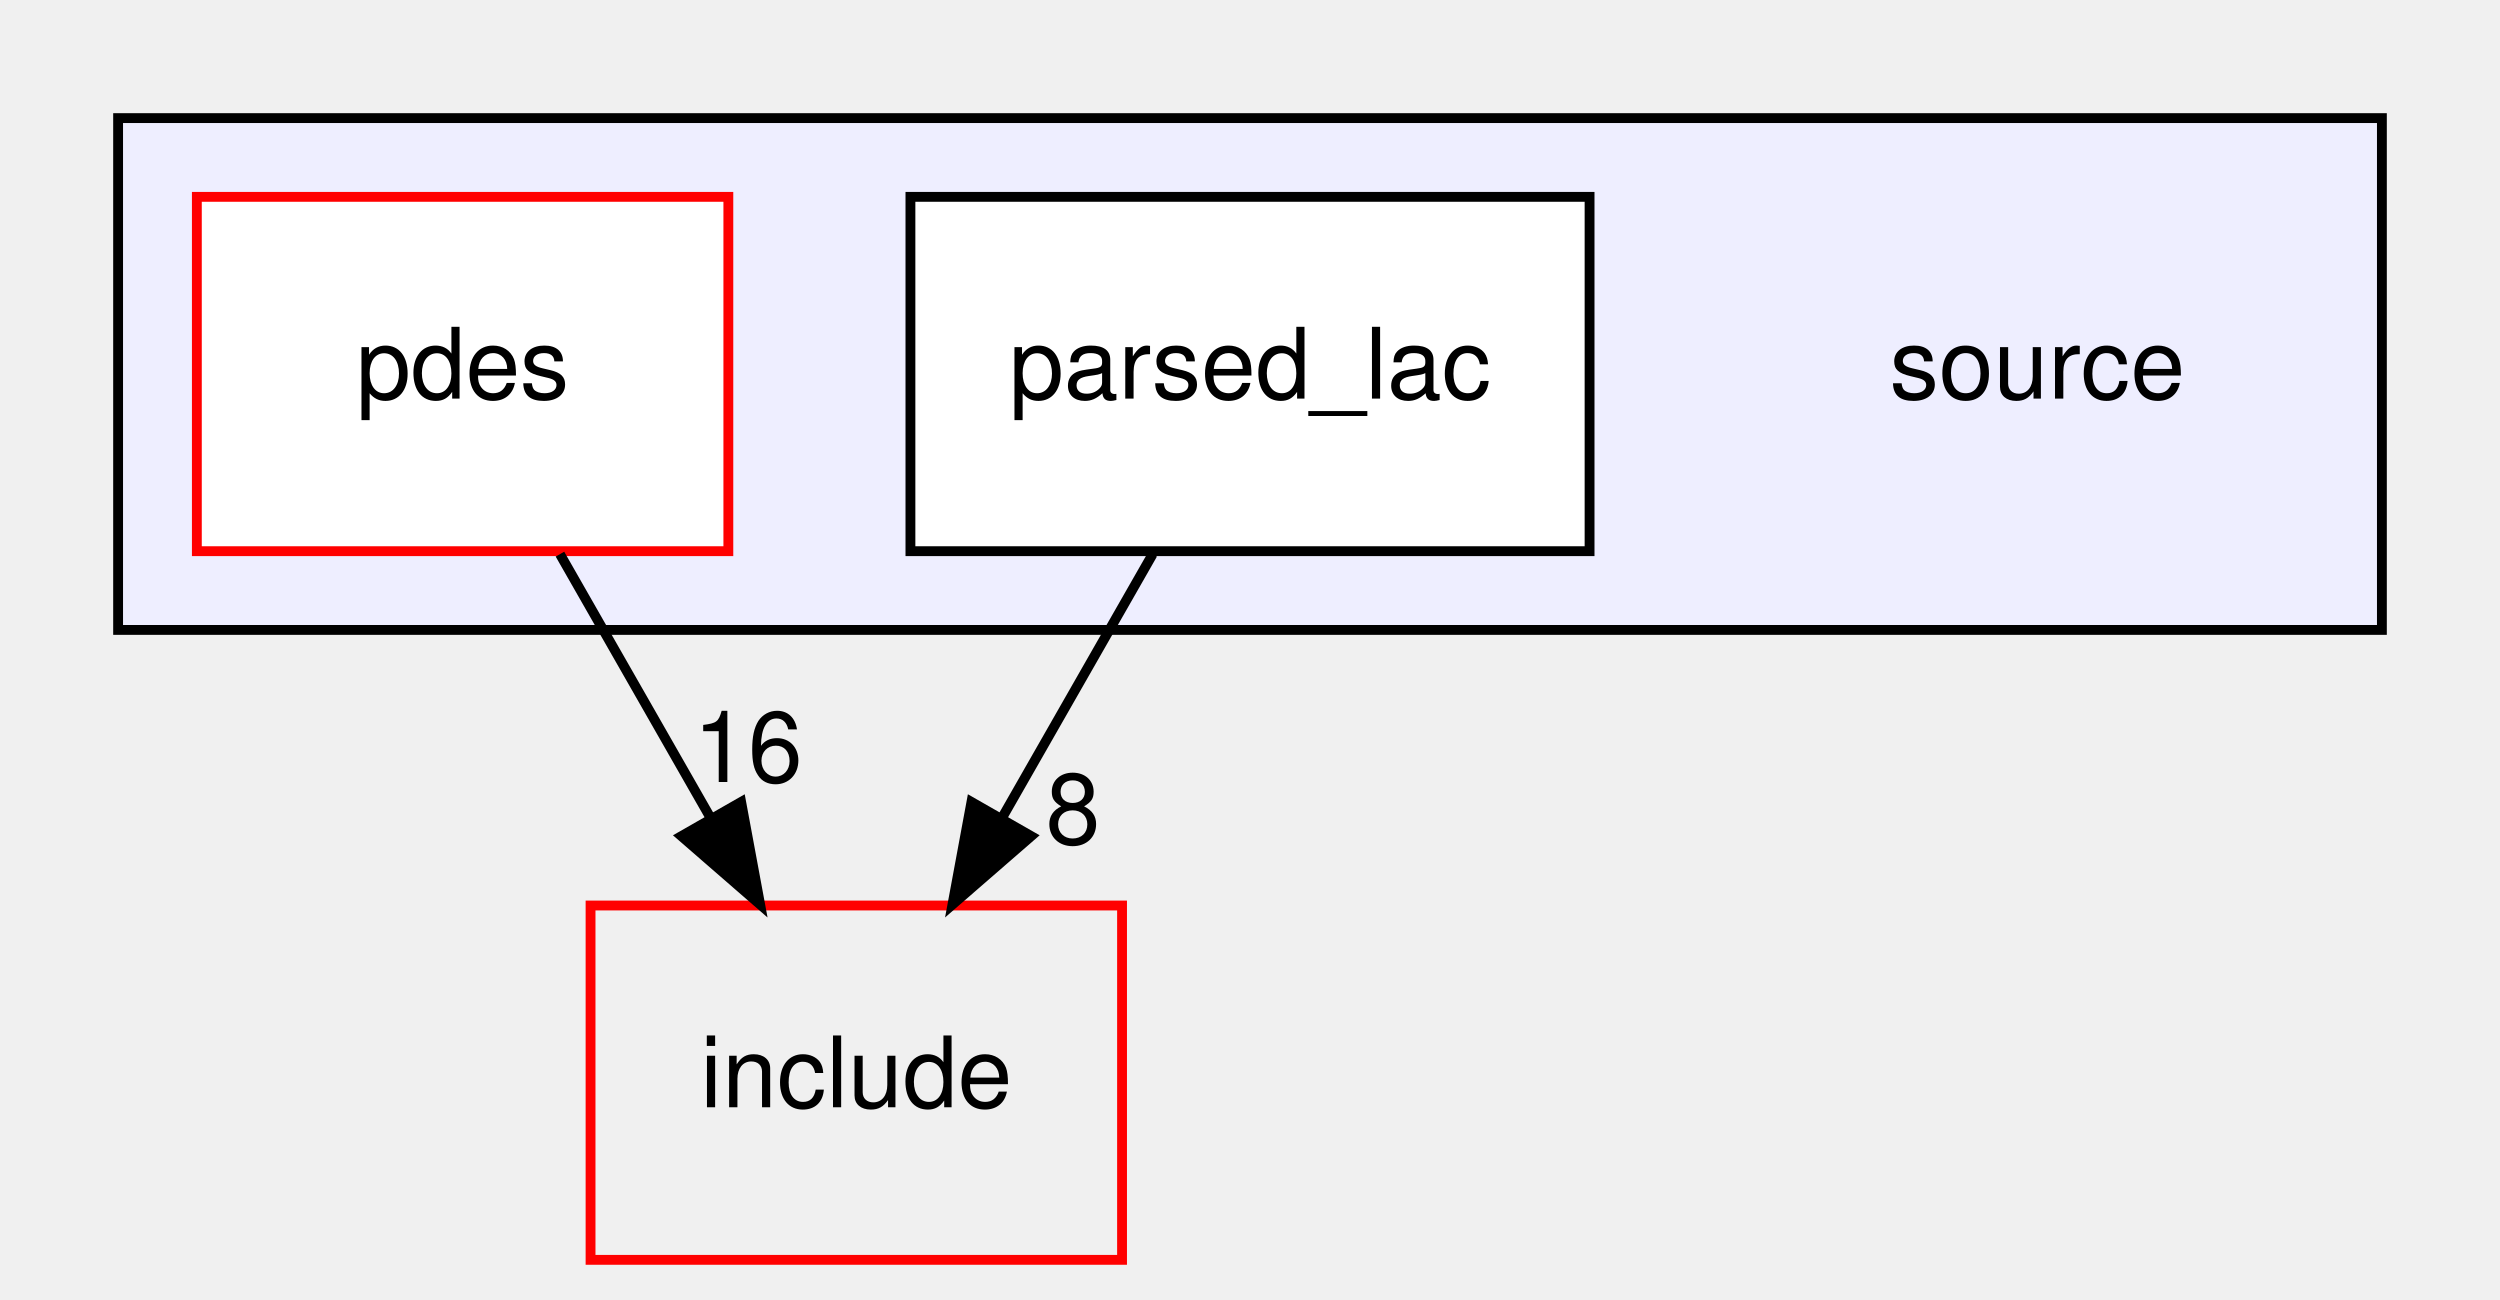
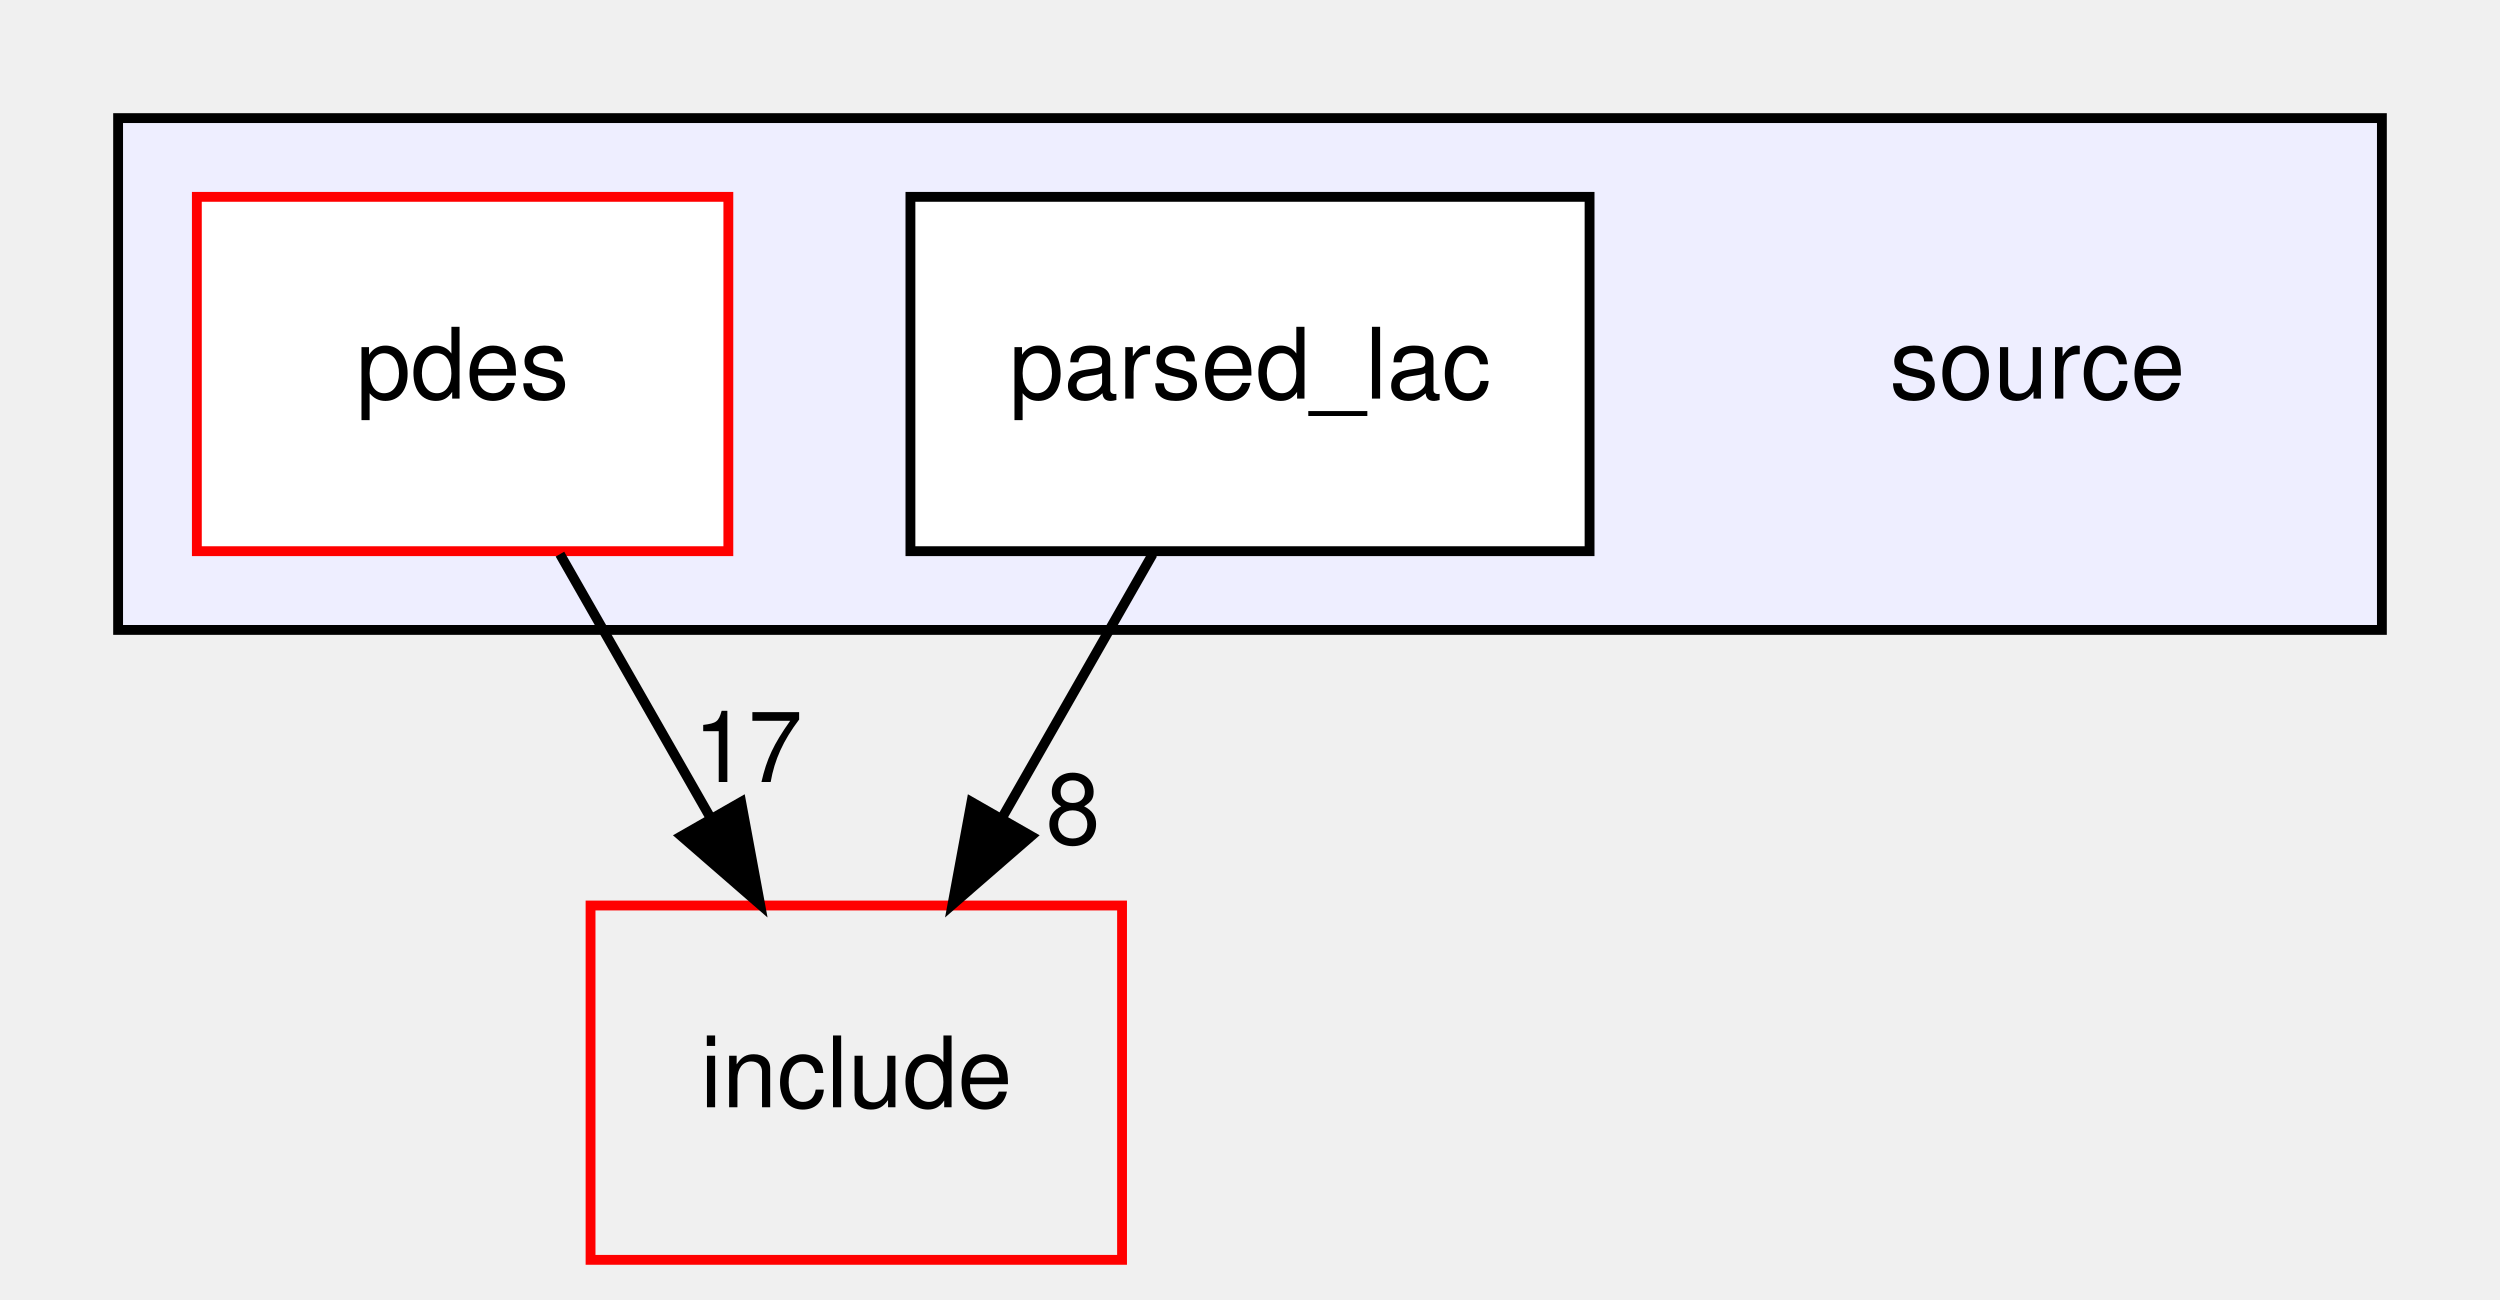
<svg xmlns="http://www.w3.org/2000/svg" xmlns:xlink="http://www.w3.org/1999/xlink" width="254pt" height="132pt" viewBox="0.00 0.00 254.00 132.00">
  <g id="graph0" class="graph" transform="scale(1 1) rotate(0) translate(4 128)">
    <g id="clust1" class="cluster">
      <g id="a_clust1">
        <a xlink:href="dir_b2f33c71d4aa5e7af42a1ca61ff5af1b.html" target="_top">
          <polygon fill="#eeeeff" stroke="black" points="8,-64 8,-116 238,-116 238,-64 8,-64" />
        </a>
      </g>
    </g>
    <g id="node1" class="node">
      <text text-anchor="middle" x="203" y="-87.5" font-family="Helvetica,sans-Serif" font-size="10.00">source</text>
    </g>
    <g id="node2" class="node">
      <g id="a_node2">
        <a xlink:href="dir_391f36ef54c6909ec58be9eca8862451.html" target="_top" xlink:title="parsed_lac">
          <polygon fill="white" stroke="black" points="157.5,-108 88.5,-108 88.5,-72 157.5,-72 157.5,-108" />
          <text text-anchor="middle" x="123" y="-87.5" font-family="Helvetica,sans-Serif" font-size="10.00">parsed_lac</text>
        </a>
      </g>
    </g>
    <g id="node4" class="node">
      <g id="a_node4">
        <a xlink:href="dir_d44c64559bbebec7f509842c48db8b23.html" target="_top" xlink:title="include">
          <polygon fill="none" stroke="red" points="110,-36 56,-36 56,0 110,0 110,-36" />
          <text text-anchor="middle" x="83" y="-15.5" font-family="Helvetica,sans-Serif" font-size="10.00">include</text>
        </a>
      </g>
    </g>
    <g id="edge2" class="edge">
      <path fill="none" stroke="black" d="M113.11,-71.7C108.51,-63.64 102.94,-53.89 97.85,-44.98" />
      <polygon fill="black" stroke="black" points="100.77,-43.05 92.77,-36.1 94.7,-46.52 100.77,-43.05" />
      <g id="a_edge2-headlabel">
        <a xlink:href="dir_000009_000002.html" target="_top" xlink:title="8">
          <text text-anchor="middle" x="105.02" y="-42.26" font-family="Helvetica,sans-Serif" font-size="10.00">8</text>
        </a>
      </g>
    </g>
    <g id="node3" class="node">
      <g id="a_node3">
        <a xlink:href="dir_863924b7d266e6f7561da03323982265.html" target="_top" xlink:title="pdes">
          <polygon fill="white" stroke="red" points="70,-108 16,-108 16,-72 70,-72 70,-108" />
          <text text-anchor="middle" x="43" y="-87.5" font-family="Helvetica,sans-Serif" font-size="10.00">pdes</text>
        </a>
      </g>
    </g>
    <g id="edge1" class="edge">
      <path fill="none" stroke="black" d="M52.89,-71.7C57.49,-63.64 63.06,-53.89 68.15,-44.98" />
      <polygon fill="black" stroke="black" points="71.3,-46.52 73.23,-36.1 65.23,-43.05 71.3,-46.52" />
      <g id="a_edge1-headlabel">
-         <a xlink:href="dir_000010_000002.html" target="_top" xlink:title="16">
-           <text text-anchor="middle" x="71.99" y="-48.55" font-family="Helvetica,sans-Serif" font-size="10.00">16</text>
+         <a xlink:href="dir_000010_000002.html" target="_top" xlink:title="17">
+           <text text-anchor="middle" x="71.99" y="-48.55" font-family="Helvetica,sans-Serif" font-size="10.00">17</text>
        </a>
      </g>
    </g>
  </g>
</svg>
